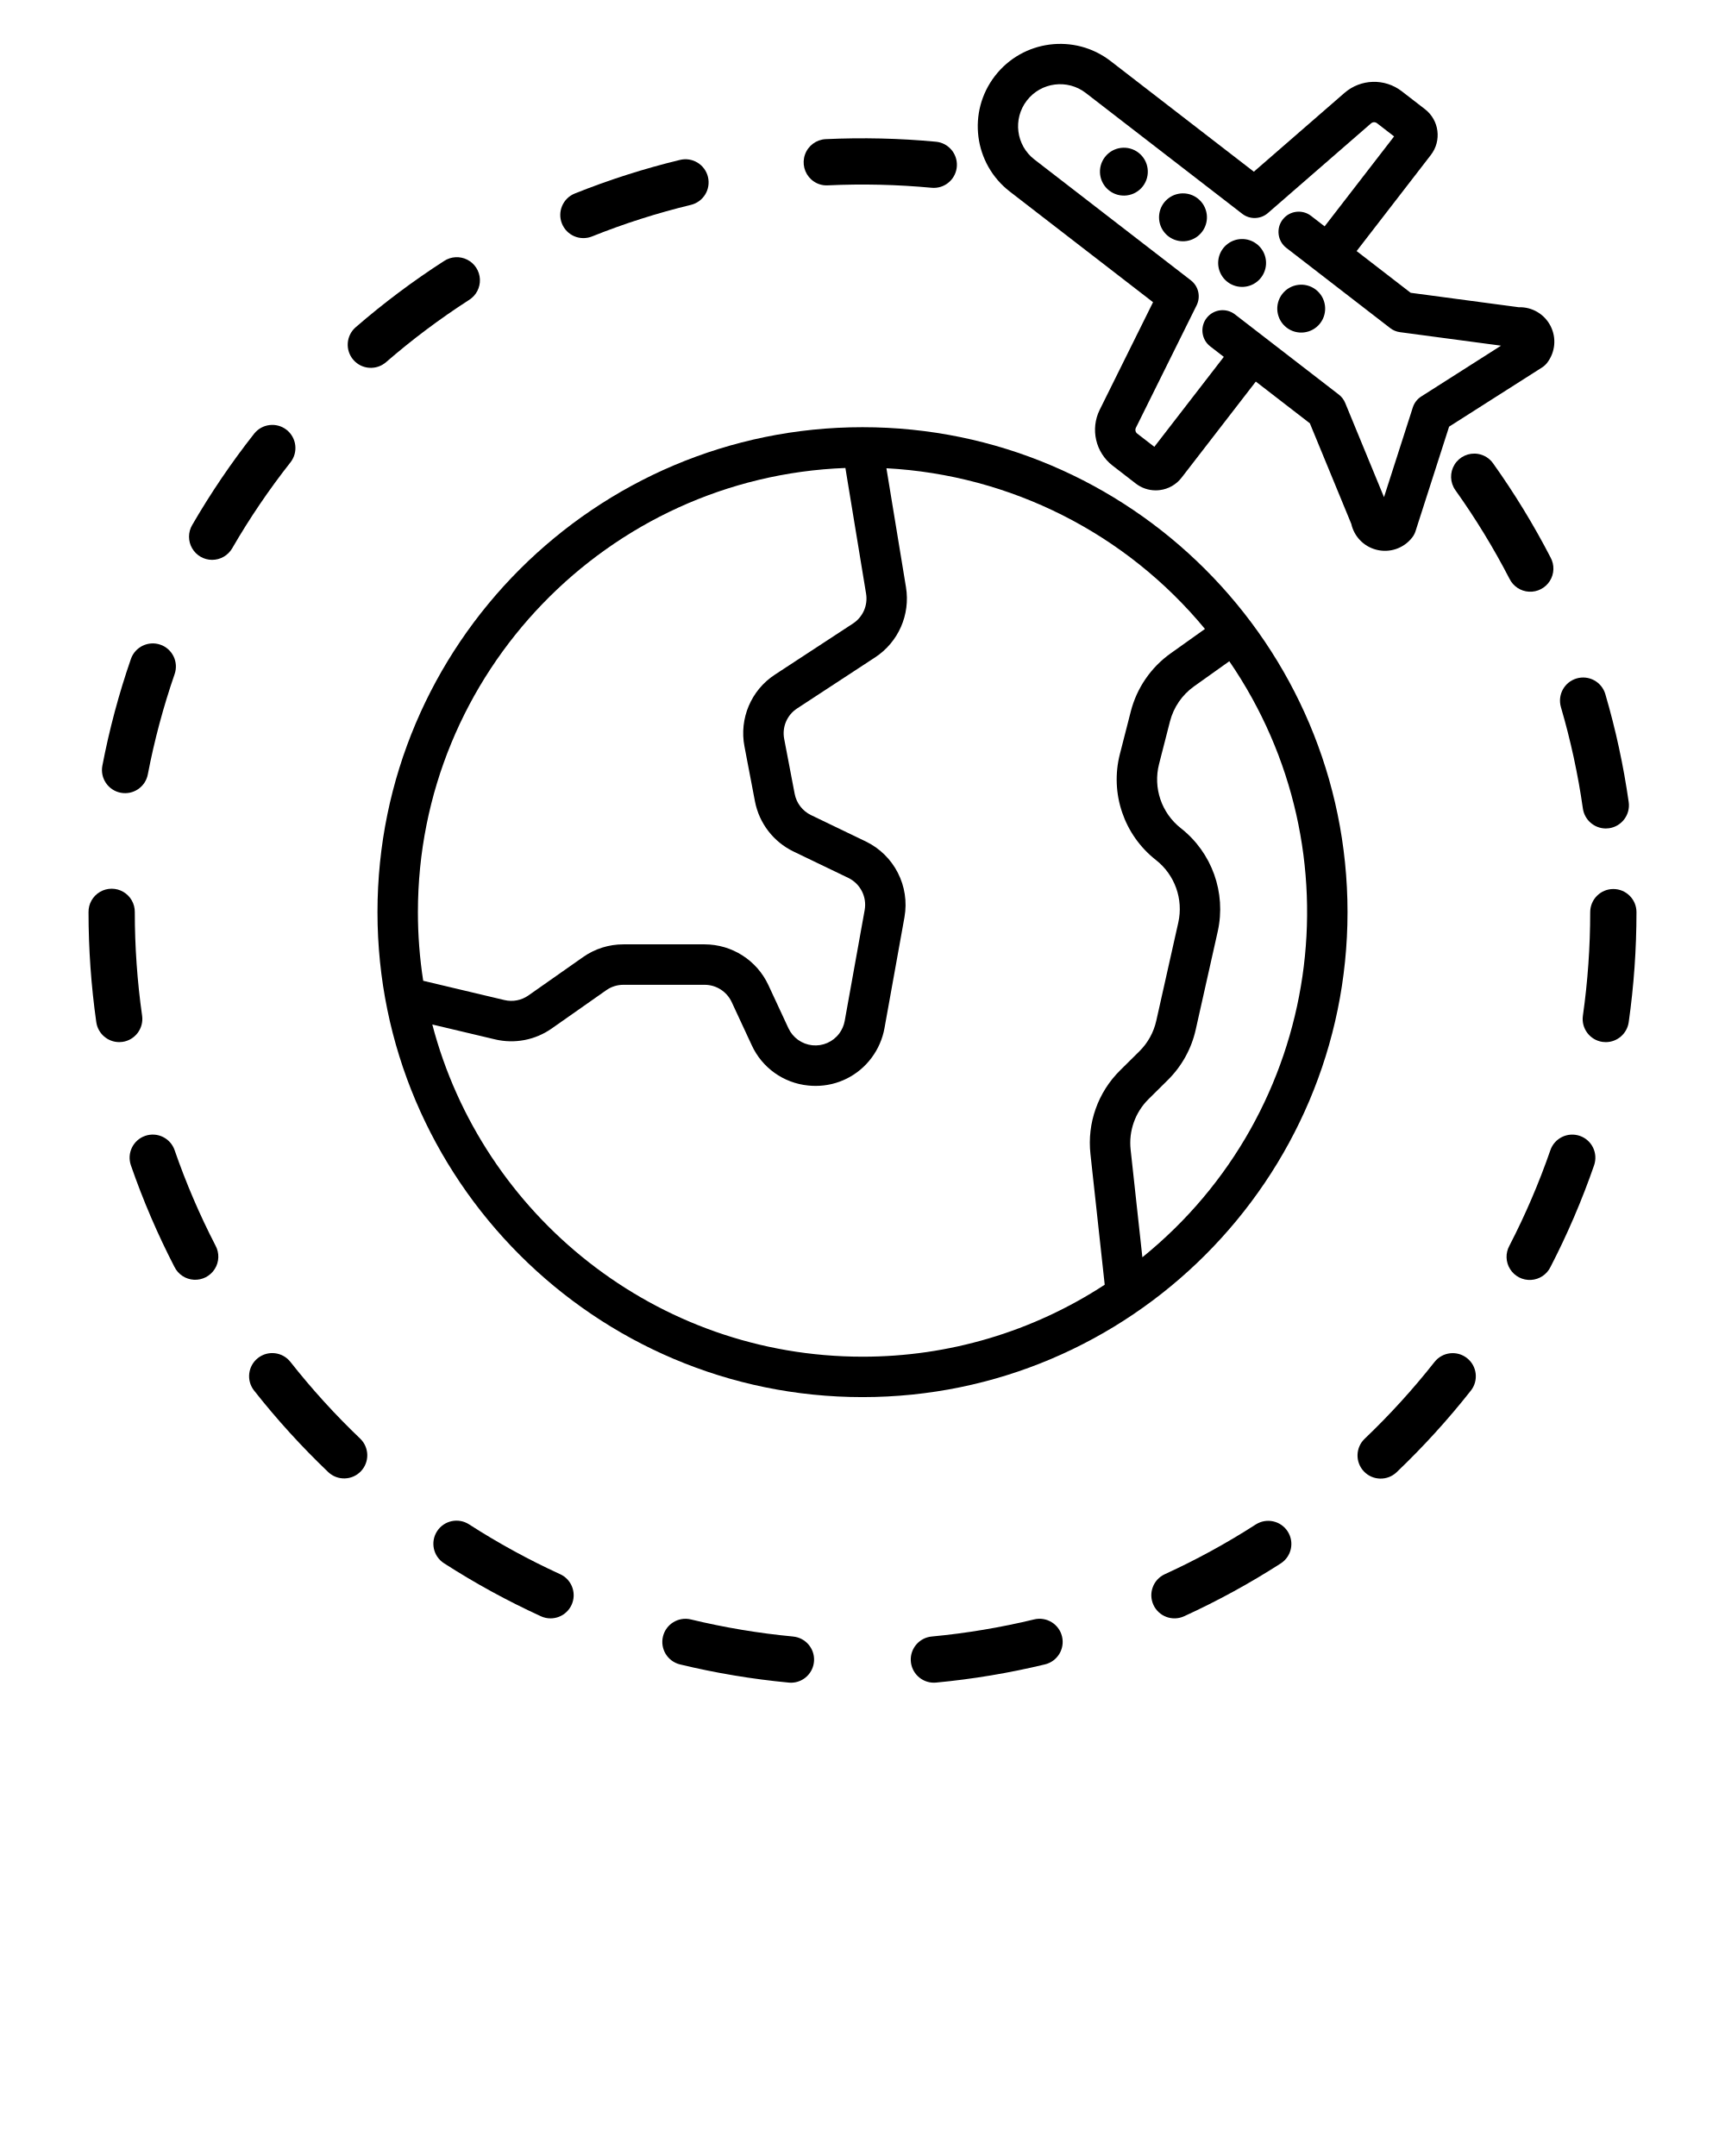
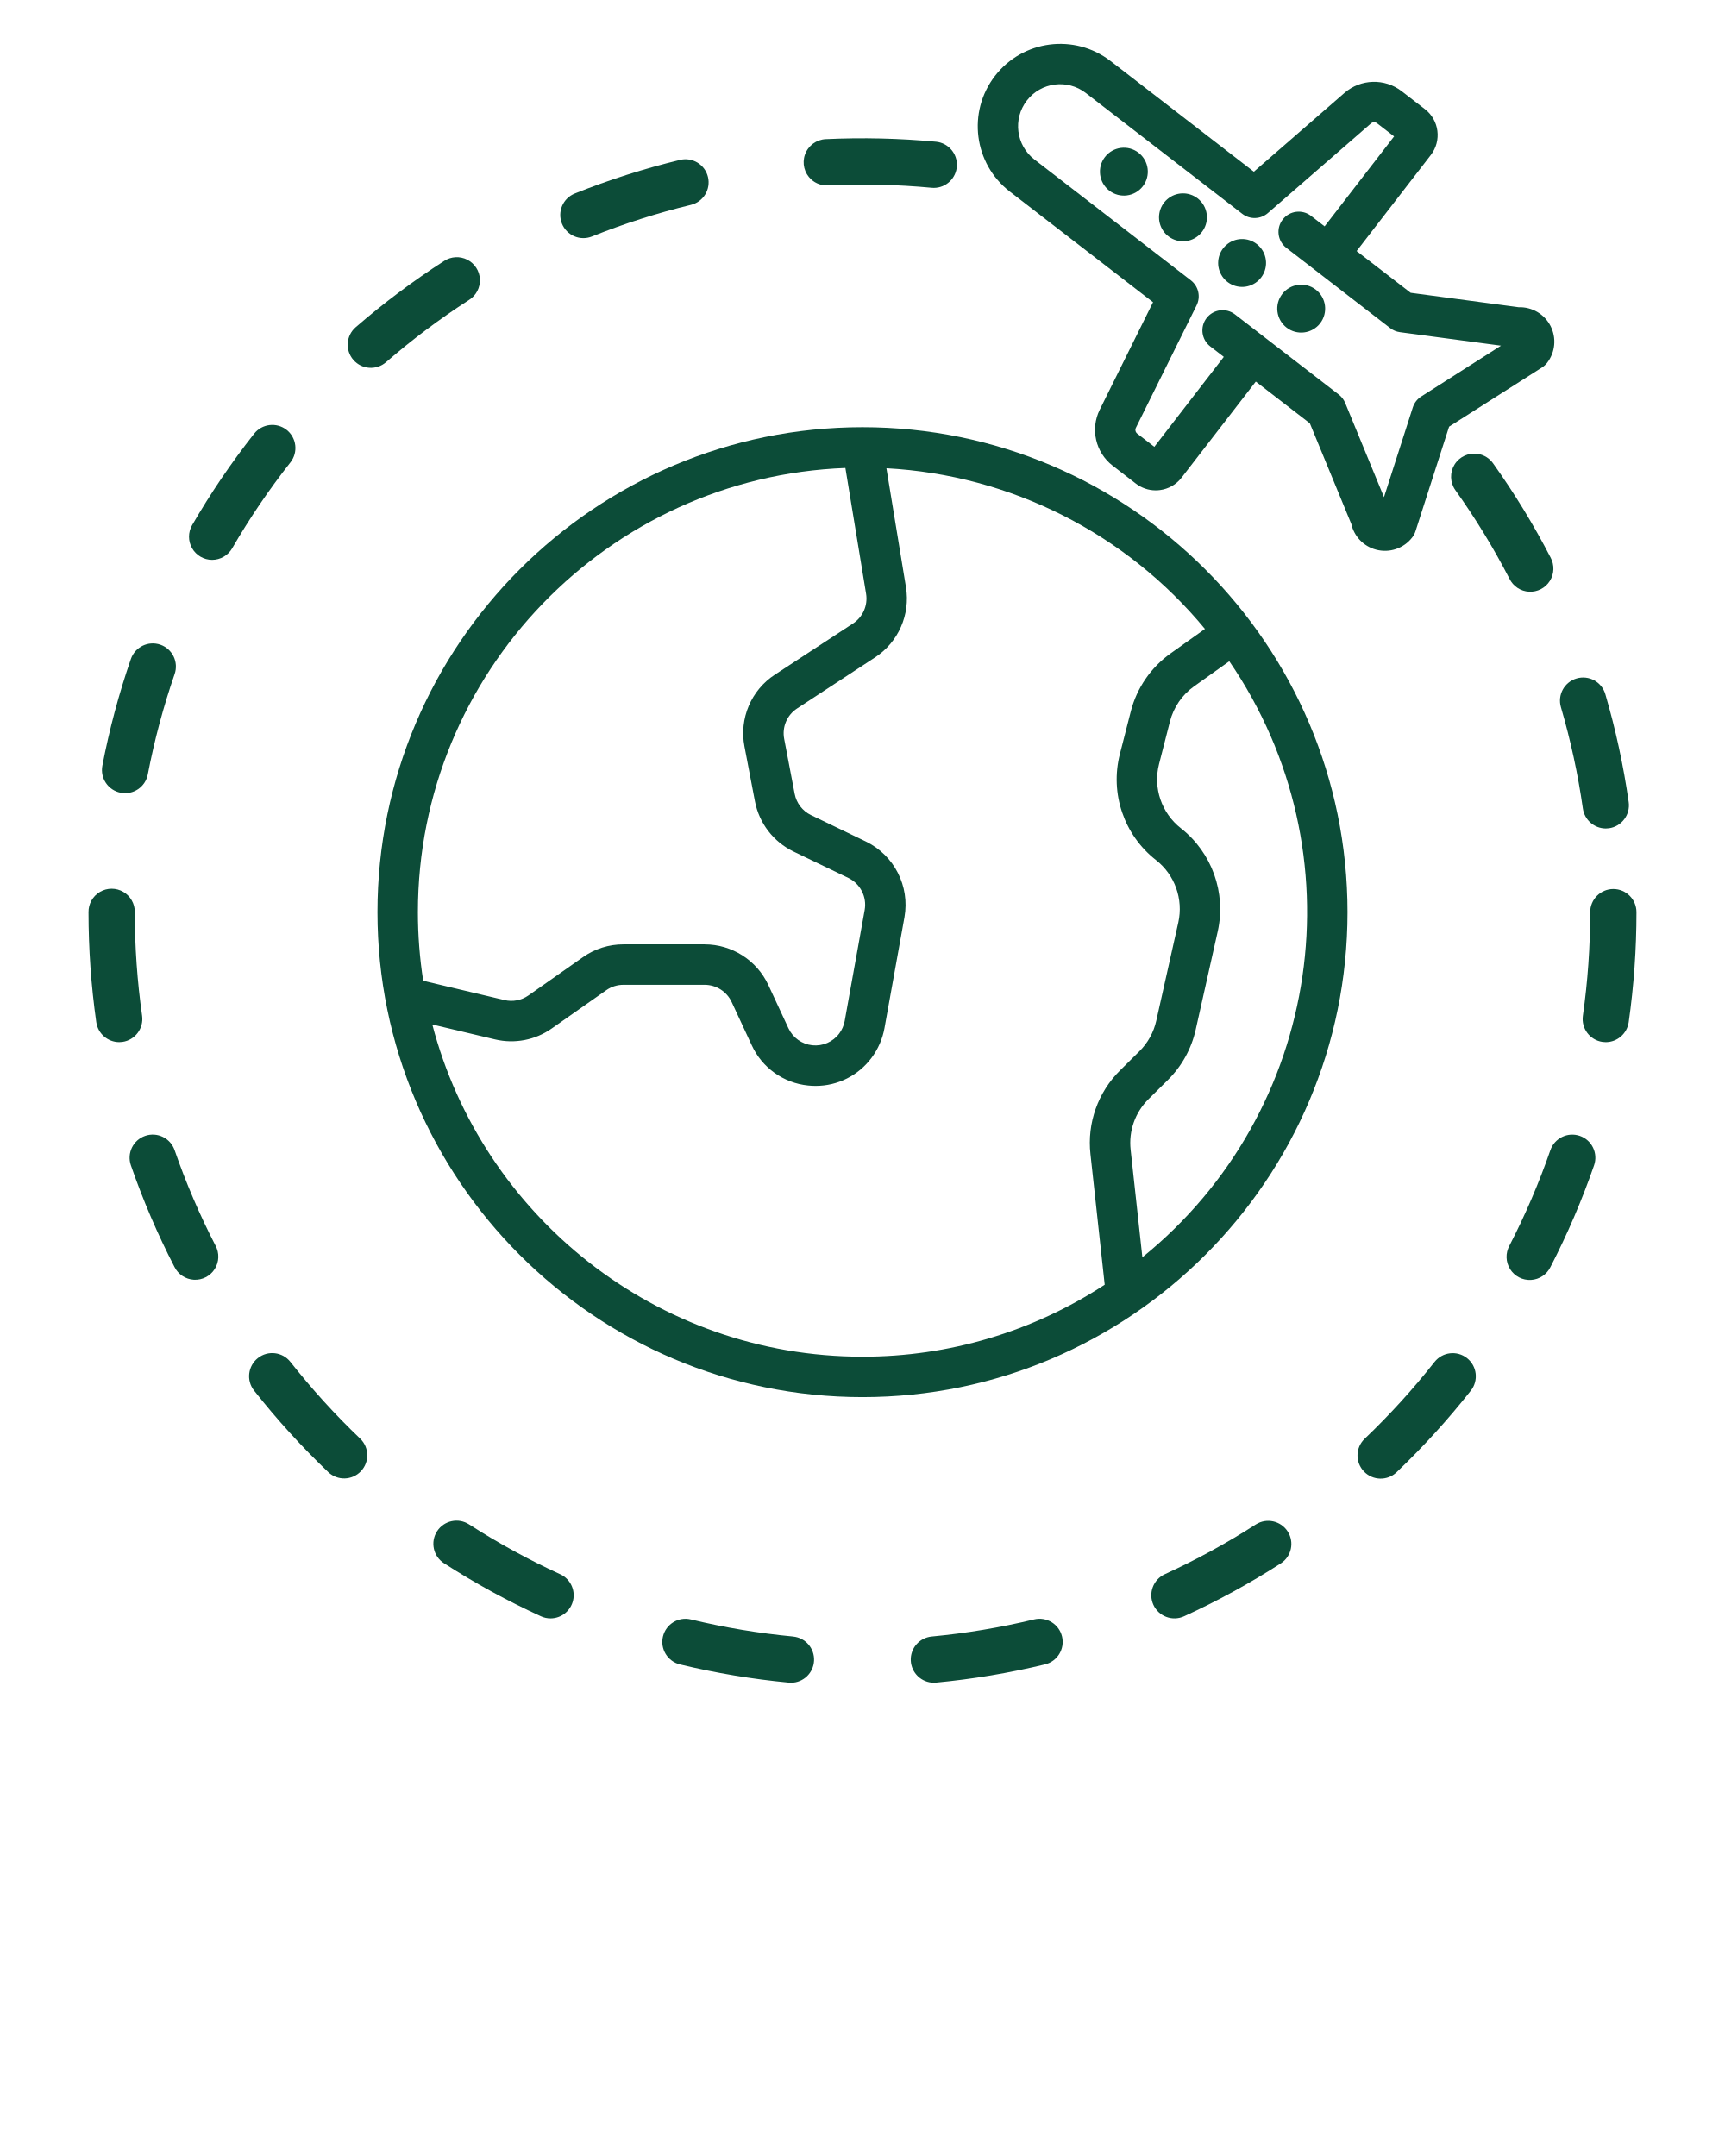
<svg xmlns="http://www.w3.org/2000/svg" data-name="Layer 1" viewBox="0 0 512 640" x="0px" y="0px">
-   <path d="M51.827,341.419a6.867,6.867,0,0,0-12.98,4.491,229.176,229.176,0,0,0,12.918,30.135,6.867,6.867,0,1,0,12.2-6.3A215.466,215.466,0,0,1,51.827,341.419Z" />
-   <path d="M166.788,66.369a6.859,6.859,0,0,0,8.928,3.82,215.013,215.013,0,0,1,29.352-9.372,6.867,6.867,0,0,0-3.225-13.351,228.585,228.585,0,0,0-31.235,9.975,6.867,6.867,0,0,0-3.82,8.928Z" />
-   <path d="M42.18,301.512a218.689,218.689,0,0,1-2.17-30.753,6.868,6.868,0,1,0-13.735.01,232.414,232.414,0,0,0,2.308,32.681,6.9,6.9,0,0,0,6.79,5.9,7.207,7.207,0,0,0,.977-.069A6.878,6.878,0,0,0,42.18,301.512Z" />
-   <path d="M47.588,191.369a6.877,6.877,0,0,0-8.736,4.244,228.989,228.989,0,0,0-8.467,31.675,6.869,6.869,0,0,0,5.453,8.037,6.865,6.865,0,0,0,8.037-5.453A215.287,215.287,0,0,1,51.832,200.1a6.866,6.866,0,0,0-4.244-8.734Z" />
-   <path d="M468.906,337.18a6.87,6.87,0,0,0-8.736,4.245,215.218,215.218,0,0,1-12.149,28.337,6.868,6.868,0,1,0,12.2,6.3,229.119,229.119,0,0,0,12.926-30.151,6.867,6.867,0,0,0-4.244-8.735Z" />
-   <path d="M438.7,134.744a6.868,6.868,0,0,0-6.725,10.761A216.87,216.87,0,0,1,448.034,171.8a6.867,6.867,0,1,0,12.2-6.3,230.455,230.455,0,0,0-17.075-27.965A6.824,6.824,0,0,0,438.7,134.744Z" />
-   <path d="M85.071,127.6a6.878,6.878,0,0,0-9.644,1.146,230.97,230.97,0,0,0-18.4,27.138,6.87,6.87,0,0,0,5.938,10.308,6.9,6.9,0,0,0,5.95-3.43,216.84,216.84,0,0,1,17.3-25.516A6.879,6.879,0,0,0,85.071,127.6Z" />
-   <path d="M478.858,263.9a6.876,6.876,0,0,0-6.868,6.867,218.906,218.906,0,0,1-2.17,30.751,6.868,6.868,0,0,0,5.83,7.768,7.185,7.185,0,0,0,.976.069,6.9,6.9,0,0,0,6.791-5.9,232.685,232.685,0,0,0,2.308-32.688A6.875,6.875,0,0,0,478.858,263.9Z" />
-   <path d="M306.939,480.718a215.864,215.864,0,0,1-30.4,5.076,6.868,6.868,0,0,0,.637,13.705q.323,0,.652-.03a230.435,230.435,0,0,0,32.333-5.4,6.868,6.868,0,0,0-3.227-13.352Z" />
-   <path d="M476.612,245.93a7.192,7.192,0,0,0,.976-.069,6.876,6.876,0,0,0,5.83-7.768,229.26,229.26,0,0,0-6.937-32.043,6.867,6.867,0,0,0-13.18,3.864,215.578,215.578,0,0,1,6.52,30.115A6.9,6.9,0,0,0,476.612,245.93Z" />
-   <path d="M245.721,55.019a219.643,219.643,0,0,1,30.826.725q.328.028.651.029a6.867,6.867,0,0,0,.638-13.7,233.117,233.117,0,0,0-32.758-.769,6.88,6.88,0,0,0-4.27,11.984A6.71,6.71,0,0,0,245.721,55.019Z" />
-   <path d="M372.761,452.51a215.747,215.747,0,0,1-27.022,14.781,6.868,6.868,0,1,0,5.712,12.493A229.933,229.933,0,0,0,380.2,464.059a6.868,6.868,0,0,0-7.435-11.549Z" />
-   <path d="M139.231,89.031a6.868,6.868,0,1,0-7.436-11.548,231.436,231.436,0,0,0-26.221,19.655,6.867,6.867,0,1,0,9,10.377A217.73,217.73,0,0,1,139.231,89.031Z" />
-   <path d="M435.427,403.15a6.866,6.866,0,0,0-9.644,1.146A217.941,217.941,0,0,1,405.037,427.1a6.868,6.868,0,0,0,9.479,9.941,231.616,231.616,0,0,0,22.057-24.249A6.874,6.874,0,0,0,435.427,403.15Z" />
-   <path d="M86.2,404.277a6.867,6.867,0,1,0-10.791,8.5,231.718,231.718,0,0,0,22.051,24.245,6.868,6.868,0,0,0,9.48-9.939A217.9,217.9,0,0,1,86.2,404.277Z" />
-   <path d="M235.464,485.8a216.214,216.214,0,0,1-30.4-5.075,6.868,6.868,0,0,0-3.226,13.352,230.181,230.181,0,0,0,32.334,5.4c.219.02.435.03.65.03a6.868,6.868,0,0,0,.638-13.7Z" />
-   <path d="M166.263,467.294a216.4,216.4,0,0,1-27.048-14.8,6.867,6.867,0,0,0-7.437,11.547,230.147,230.147,0,0,0,28.771,15.741,6.792,6.792,0,0,0,2.853.625,6.869,6.869,0,0,0,2.861-13.115Z" />
-   <path d="M256,126.809c-79.38,0-143.96,64.58-143.96,143.959S176.62,414.728,256,414.728s143.96-64.58,143.96-143.96S335.38,126.809,256,126.809Zm-5.076,12.107,6.141,37.341a8.84,8.84,0,0,1-3.876,8.822l-23.173,15.174a20.765,20.765,0,0,0-9.048,21.335l3.115,16.312a20.914,20.914,0,0,0,11.424,14.862l16.281,7.839a8.856,8.856,0,0,1,4.86,9.521l-5.932,32.945a8.871,8.871,0,0,1-1.62,3.725,8.83,8.83,0,0,1-15.08-1.568l-5.968-12.843a20.9,20.9,0,0,0-18.891-12.053H185.028a20.729,20.729,0,0,0-11.968,3.781L156.835,295.5a8.819,8.819,0,0,1-7.113,1.365l-24.108-5.723a132.353,132.353,0,0,1-1.574-20.371C124.04,199.706,180.505,141.594,250.924,138.916Zm-122.612,165.2,18.638,4.425a20.846,20.846,0,0,0,16.78-3.218l16.224-11.389a8.787,8.787,0,0,1,5.074-1.6h24.129a8.86,8.86,0,0,1,8.009,5.11l5.967,12.843a20.661,20.661,0,0,0,16.737,11.941,21.45,21.45,0,0,0,2.214.115,20.641,20.641,0,0,0,16.622-8.357,20.929,20.929,0,0,0,3.82-8.786l5.932-32.945a20.891,20.891,0,0,0-11.464-22.46l-16.281-7.839a8.867,8.867,0,0,1-4.843-6.3l-3.115-16.313a8.8,8.8,0,0,1,3.836-9.044l23.172-15.174a20.848,20.848,0,0,0,9.143-20.808L263.1,139a131.793,131.793,0,0,1,94.544,47.7l-10.2,7.264a30.423,30.423,0,0,0-11.81,17.217l-3.24,12.657a30.385,30.385,0,0,0,10.727,31.474,18.469,18.469,0,0,1,6.619,18.508l-6.547,29.2a18.352,18.352,0,0,1-5,9.04l-5.709,5.653a30.226,30.226,0,0,0-8.823,24.885l4.23,38.767A131.176,131.176,0,0,1,256,402.728C194.753,402.728,143.122,360.784,128.312,304.113ZM339.07,373.218,335.587,341.3a18.292,18.292,0,0,1,5.339-15.056l5.708-5.653a30.331,30.331,0,0,0,8.267-14.941l6.547-29.2a30.522,30.522,0,0,0-10.939-30.588,18.386,18.386,0,0,1-6.491-19.044l3.24-12.657a18.4,18.4,0,0,1,7.146-10.417l10.468-7.455a131.743,131.743,0,0,1-25.8,176.929Z" />
-   <path d="M337.925,45.33h0a7.106,7.106,0,1,0,1.282,9.971A7.117,7.117,0,0,0,337.924,45.33Z" />
-   <path d="M355.469,58.882h0a7.11,7.11,0,1,0,2.707,4.723A7.118,7.118,0,0,0,355.468,58.881Z" />
-   <path d="M373.013,72.433h0a7.108,7.108,0,1,0,2.708,4.722A7.082,7.082,0,0,0,373.012,72.433Z" />
-   <path d="M390.563,85.989l0,0a7.109,7.109,0,1,0,1.281,9.972A7.115,7.115,0,0,0,390.558,85.985Z" />
-   <path d="M408.393,163.151a10.214,10.214,0,0,0,10.782-3.624,6,6,0,0,0,.965-1.833l9.969-31.043,27.578-17.566a5.976,5.976,0,0,0,1.526-1.393A10.242,10.242,0,0,0,450.754,91.2L418.7,86.914,402.66,74.529l22.03-28.522a9.694,9.694,0,0,0-1.745-13.6l-6.9-5.33a13.427,13.427,0,0,0-16.975.492l-26.911,23.4L329.612,18.105a24.474,24.474,0,0,0-29.921,38.738l42.546,32.863L326.4,121.658a13.425,13.425,0,0,0,3.811,16.545l6.9,5.333a9.622,9.622,0,0,0,5.906,2.023,9.84,9.84,0,0,0,1.255-.081,9.632,9.632,0,0,0,6.437-3.689l22.031-28.523,16.041,12.39,12.3,29.863A10.209,10.209,0,0,0,408.393,163.151ZM399.265,119.6a6,6,0,0,0-1.88-2.463L366.554,93.327a6,6,0,1,0-7.336,9.5l4.024,3.108-20.622,26.7-5.078-3.923a1.394,1.394,0,0,1-.4-1.717L355.173,90.63a6,6,0,0,0-1.708-7.413L307.026,47.346A12.474,12.474,0,0,1,322.277,27.6l46.439,35.87a6,6,0,0,0,7.605-.221l30.621-26.626a1.394,1.394,0,0,1,1.766-.051l5.077,3.921-20.622,26.7-4.024-3.108a6,6,0,1,0-7.335,9.5L412.635,97.4a6,6,0,0,0,2.873,1.2l30.017,4.01-23.69,15.089a6,6,0,0,0-2.489,3.225l-8.56,26.657Z" />
+   <path style="fill:#0C4C38" d="M51.827,341.419a6.867,6.867,0,0,0-12.98,4.491,229.176,229.176,0,0,0,12.918,30.135,6.867,6.867,0,1,0,12.2-6.3A215.466,215.466,0,0,1,51.827,341.419Z" />
+   <path style="fill:#0C4C38" d="M166.788,66.369a6.859,6.859,0,0,0,8.928,3.82,215.013,215.013,0,0,1,29.352-9.372,6.867,6.867,0,0,0-3.225-13.351,228.585,228.585,0,0,0-31.235,9.975,6.867,6.867,0,0,0-3.82,8.928Z" />
+   <path style="fill:#0C4C38" d="M42.18,301.512a218.689,218.689,0,0,1-2.17-30.753,6.868,6.868,0,1,0-13.735.01,232.414,232.414,0,0,0,2.308,32.681,6.9,6.9,0,0,0,6.79,5.9,7.207,7.207,0,0,0,.977-.069A6.878,6.878,0,0,0,42.18,301.512Z" />
+   <path style="fill:#0C4C38" d="M47.588,191.369a6.877,6.877,0,0,0-8.736,4.244,228.989,228.989,0,0,0-8.467,31.675,6.869,6.869,0,0,0,5.453,8.037,6.865,6.865,0,0,0,8.037-5.453A215.287,215.287,0,0,1,51.832,200.1a6.866,6.866,0,0,0-4.244-8.734Z" />
+   <path style="fill:#0C4C38" d="M468.906,337.18a6.87,6.87,0,0,0-8.736,4.245,215.218,215.218,0,0,1-12.149,28.337,6.868,6.868,0,1,0,12.2,6.3,229.119,229.119,0,0,0,12.926-30.151,6.867,6.867,0,0,0-4.244-8.735Z" />
+   <path style="fill:#0C4C38" d="M438.7,134.744a6.868,6.868,0,0,0-6.725,10.761A216.87,216.87,0,0,1,448.034,171.8a6.867,6.867,0,1,0,12.2-6.3,230.455,230.455,0,0,0-17.075-27.965A6.824,6.824,0,0,0,438.7,134.744Z" />
+   <path style="fill:#0C4C38" d="M85.071,127.6a6.878,6.878,0,0,0-9.644,1.146,230.97,230.97,0,0,0-18.4,27.138,6.87,6.87,0,0,0,5.938,10.308,6.9,6.9,0,0,0,5.95-3.43,216.84,216.84,0,0,1,17.3-25.516A6.879,6.879,0,0,0,85.071,127.6Z" />
+   <path style="fill:#0C4C38" d="M478.858,263.9a6.876,6.876,0,0,0-6.868,6.867,218.906,218.906,0,0,1-2.17,30.751,6.868,6.868,0,0,0,5.83,7.768,7.185,7.185,0,0,0,.976.069,6.9,6.9,0,0,0,6.791-5.9,232.685,232.685,0,0,0,2.308-32.688A6.875,6.875,0,0,0,478.858,263.9Z" />
+   <path style="fill:#0C4C38" d="M306.939,480.718a215.864,215.864,0,0,1-30.4,5.076,6.868,6.868,0,0,0,.637,13.705q.323,0,.652-.03a230.435,230.435,0,0,0,32.333-5.4,6.868,6.868,0,0,0-3.227-13.352Z" />
+   <path style="fill:#0C4C38" d="M476.612,245.93a7.192,7.192,0,0,0,.976-.069,6.876,6.876,0,0,0,5.83-7.768,229.26,229.26,0,0,0-6.937-32.043,6.867,6.867,0,0,0-13.18,3.864,215.578,215.578,0,0,1,6.52,30.115A6.9,6.9,0,0,0,476.612,245.93Z" />
+   <path style="fill:#0C4C38" d="M245.721,55.019a219.643,219.643,0,0,1,30.826.725q.328.028.651.029a6.867,6.867,0,0,0,.638-13.7,233.117,233.117,0,0,0-32.758-.769,6.88,6.88,0,0,0-4.27,11.984A6.71,6.71,0,0,0,245.721,55.019Z" />
+   <path style="fill:#0C4C38" d="M372.761,452.51a215.747,215.747,0,0,1-27.022,14.781,6.868,6.868,0,1,0,5.712,12.493A229.933,229.933,0,0,0,380.2,464.059a6.868,6.868,0,0,0-7.435-11.549Z" />
+   <path style="fill:#0C4C38" d="M139.231,89.031a6.868,6.868,0,1,0-7.436-11.548,231.436,231.436,0,0,0-26.221,19.655,6.867,6.867,0,1,0,9,10.377A217.73,217.73,0,0,1,139.231,89.031Z" />
+   <path style="fill:#0C4C38" d="M435.427,403.15a6.866,6.866,0,0,0-9.644,1.146A217.941,217.941,0,0,1,405.037,427.1a6.868,6.868,0,0,0,9.479,9.941,231.616,231.616,0,0,0,22.057-24.249A6.874,6.874,0,0,0,435.427,403.15Z" />
+   <path style="fill:#0C4C38" d="M86.2,404.277a6.867,6.867,0,1,0-10.791,8.5,231.718,231.718,0,0,0,22.051,24.245,6.868,6.868,0,0,0,9.48-9.939A217.9,217.9,0,0,1,86.2,404.277Z" />
+   <path style="fill:#0C4C38" d="M235.464,485.8a216.214,216.214,0,0,1-30.4-5.075,6.868,6.868,0,0,0-3.226,13.352,230.181,230.181,0,0,0,32.334,5.4c.219.02.435.03.65.03a6.868,6.868,0,0,0,.638-13.7Z" />
+   <path style="fill:#0C4C38" d="M166.263,467.294a216.4,216.4,0,0,1-27.048-14.8,6.867,6.867,0,0,0-7.437,11.547,230.147,230.147,0,0,0,28.771,15.741,6.792,6.792,0,0,0,2.853.625,6.869,6.869,0,0,0,2.861-13.115Z" />
+   <path style="fill:#0C4C38" d="M256,126.809c-79.38,0-143.96,64.58-143.96,143.959S176.62,414.728,256,414.728s143.96-64.58,143.96-143.96S335.38,126.809,256,126.809Zm-5.076,12.107,6.141,37.341a8.84,8.84,0,0,1-3.876,8.822l-23.173,15.174a20.765,20.765,0,0,0-9.048,21.335l3.115,16.312a20.914,20.914,0,0,0,11.424,14.862l16.281,7.839a8.856,8.856,0,0,1,4.86,9.521l-5.932,32.945a8.871,8.871,0,0,1-1.62,3.725,8.83,8.83,0,0,1-15.08-1.568l-5.968-12.843a20.9,20.9,0,0,0-18.891-12.053H185.028a20.729,20.729,0,0,0-11.968,3.781L156.835,295.5a8.819,8.819,0,0,1-7.113,1.365l-24.108-5.723a132.353,132.353,0,0,1-1.574-20.371C124.04,199.706,180.505,141.594,250.924,138.916Zm-122.612,165.2,18.638,4.425a20.846,20.846,0,0,0,16.78-3.218l16.224-11.389a8.787,8.787,0,0,1,5.074-1.6h24.129a8.86,8.86,0,0,1,8.009,5.11l5.967,12.843a20.661,20.661,0,0,0,16.737,11.941,21.45,21.45,0,0,0,2.214.115,20.641,20.641,0,0,0,16.622-8.357,20.929,20.929,0,0,0,3.82-8.786l5.932-32.945a20.891,20.891,0,0,0-11.464-22.46l-16.281-7.839a8.867,8.867,0,0,1-4.843-6.3l-3.115-16.313a8.8,8.8,0,0,1,3.836-9.044l23.172-15.174a20.848,20.848,0,0,0,9.143-20.808L263.1,139a131.793,131.793,0,0,1,94.544,47.7l-10.2,7.264a30.423,30.423,0,0,0-11.81,17.217l-3.24,12.657a30.385,30.385,0,0,0,10.727,31.474,18.469,18.469,0,0,1,6.619,18.508l-6.547,29.2a18.352,18.352,0,0,1-5,9.04l-5.709,5.653a30.226,30.226,0,0,0-8.823,24.885l4.23,38.767A131.176,131.176,0,0,1,256,402.728C194.753,402.728,143.122,360.784,128.312,304.113ZM339.07,373.218,335.587,341.3a18.292,18.292,0,0,1,5.339-15.056l5.708-5.653a30.331,30.331,0,0,0,8.267-14.941l6.547-29.2a30.522,30.522,0,0,0-10.939-30.588,18.386,18.386,0,0,1-6.491-19.044l3.24-12.657a18.4,18.4,0,0,1,7.146-10.417l10.468-7.455a131.743,131.743,0,0,1-25.8,176.929Z" />
+   <path style="fill:#0C4C38" d="M337.925,45.33h0a7.106,7.106,0,1,0,1.282,9.971A7.117,7.117,0,0,0,337.924,45.33Z" />
+   <path style="fill:#0C4C38" d="M355.469,58.882h0a7.11,7.11,0,1,0,2.707,4.723A7.118,7.118,0,0,0,355.468,58.881Z" />
+   <path style="fill:#0C4C38" d="M373.013,72.433h0a7.108,7.108,0,1,0,2.708,4.722A7.082,7.082,0,0,0,373.012,72.433Z" />
+   <path style="fill:#0C4C38" d="M390.563,85.989l0,0a7.109,7.109,0,1,0,1.281,9.972A7.115,7.115,0,0,0,390.558,85.985Z" />
+   <path style="fill:#0C4C38" d="M408.393,163.151a10.214,10.214,0,0,0,10.782-3.624,6,6,0,0,0,.965-1.833l9.969-31.043,27.578-17.566a5.976,5.976,0,0,0,1.526-1.393A10.242,10.242,0,0,0,450.754,91.2L418.7,86.914,402.66,74.529l22.03-28.522a9.694,9.694,0,0,0-1.745-13.6l-6.9-5.33a13.427,13.427,0,0,0-16.975.492l-26.911,23.4L329.612,18.105a24.474,24.474,0,0,0-29.921,38.738l42.546,32.863L326.4,121.658a13.425,13.425,0,0,0,3.811,16.545l6.9,5.333a9.622,9.622,0,0,0,5.906,2.023,9.84,9.84,0,0,0,1.255-.081,9.632,9.632,0,0,0,6.437-3.689l22.031-28.523,16.041,12.39,12.3,29.863A10.209,10.209,0,0,0,408.393,163.151ZM399.265,119.6a6,6,0,0,0-1.88-2.463L366.554,93.327a6,6,0,1,0-7.336,9.5l4.024,3.108-20.622,26.7-5.078-3.923a1.394,1.394,0,0,1-.4-1.717L355.173,90.63a6,6,0,0,0-1.708-7.413L307.026,47.346A12.474,12.474,0,0,1,322.277,27.6l46.439,35.87a6,6,0,0,0,7.605-.221l30.621-26.626a1.394,1.394,0,0,1,1.766-.051l5.077,3.921-20.622,26.7-4.024-3.108a6,6,0,1,0-7.335,9.5L412.635,97.4a6,6,0,0,0,2.873,1.2l30.017,4.01-23.69,15.089a6,6,0,0,0-2.489,3.225l-8.56,26.657Z" />
</svg>
